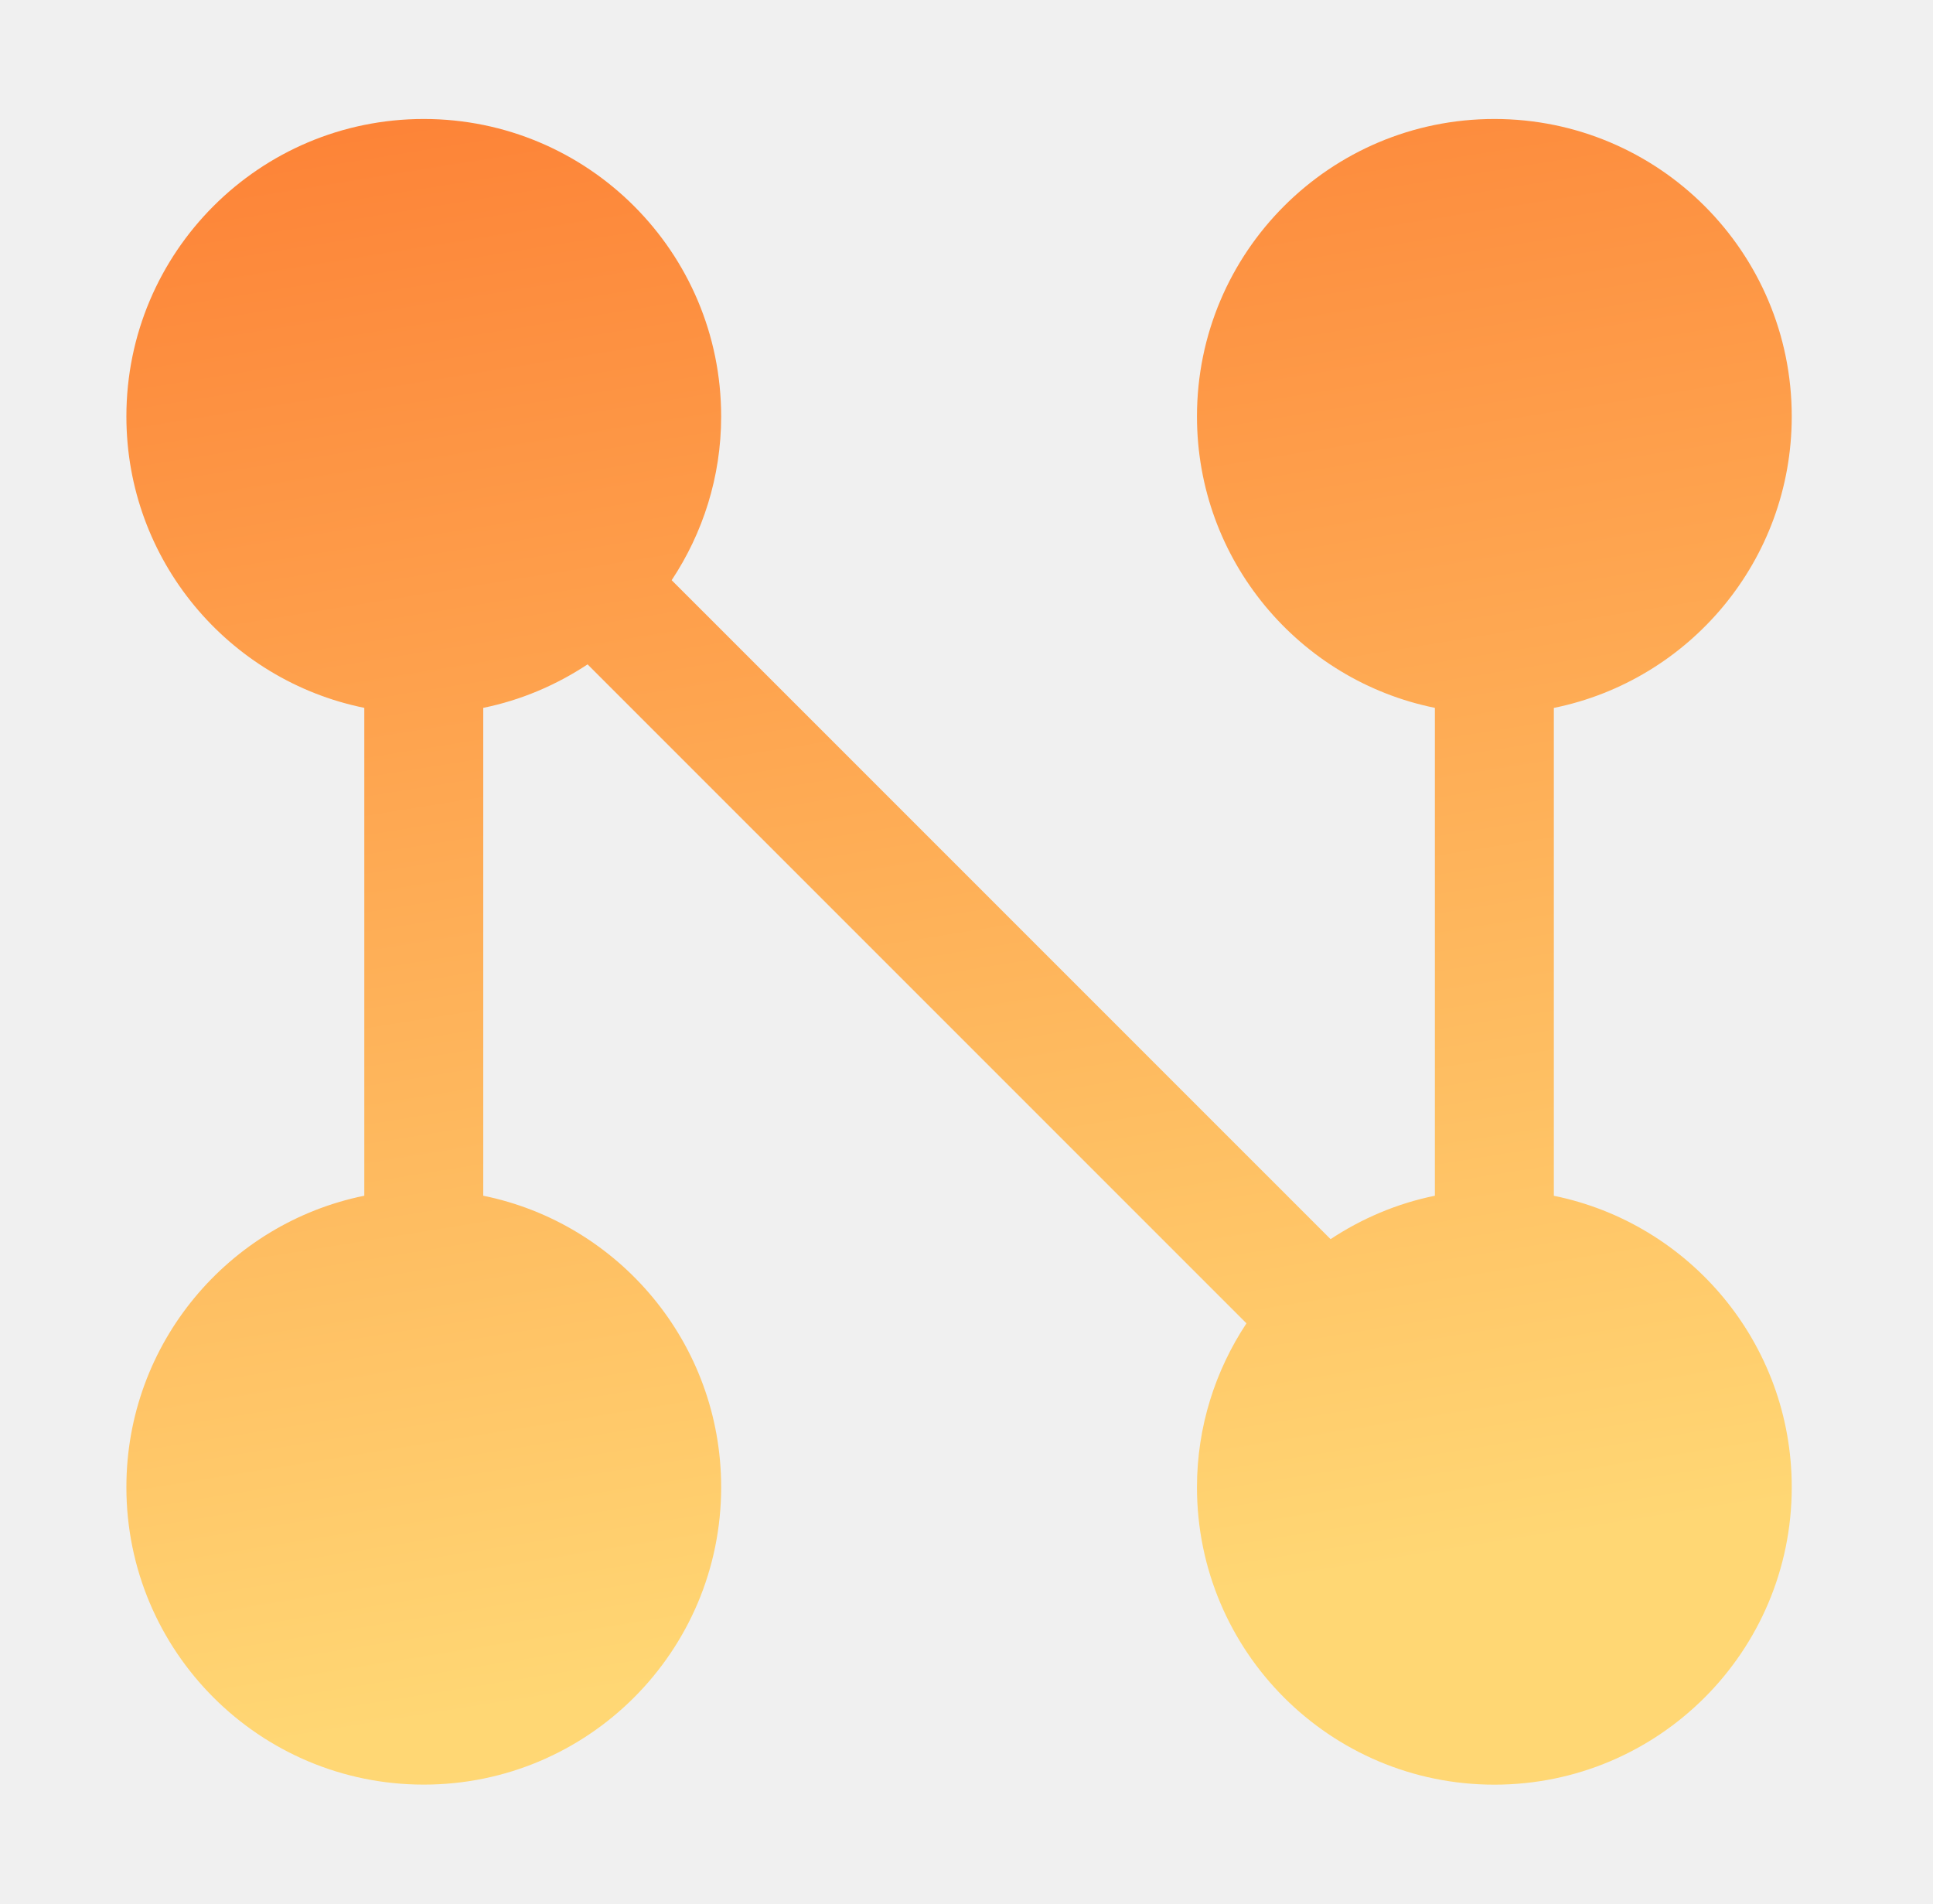
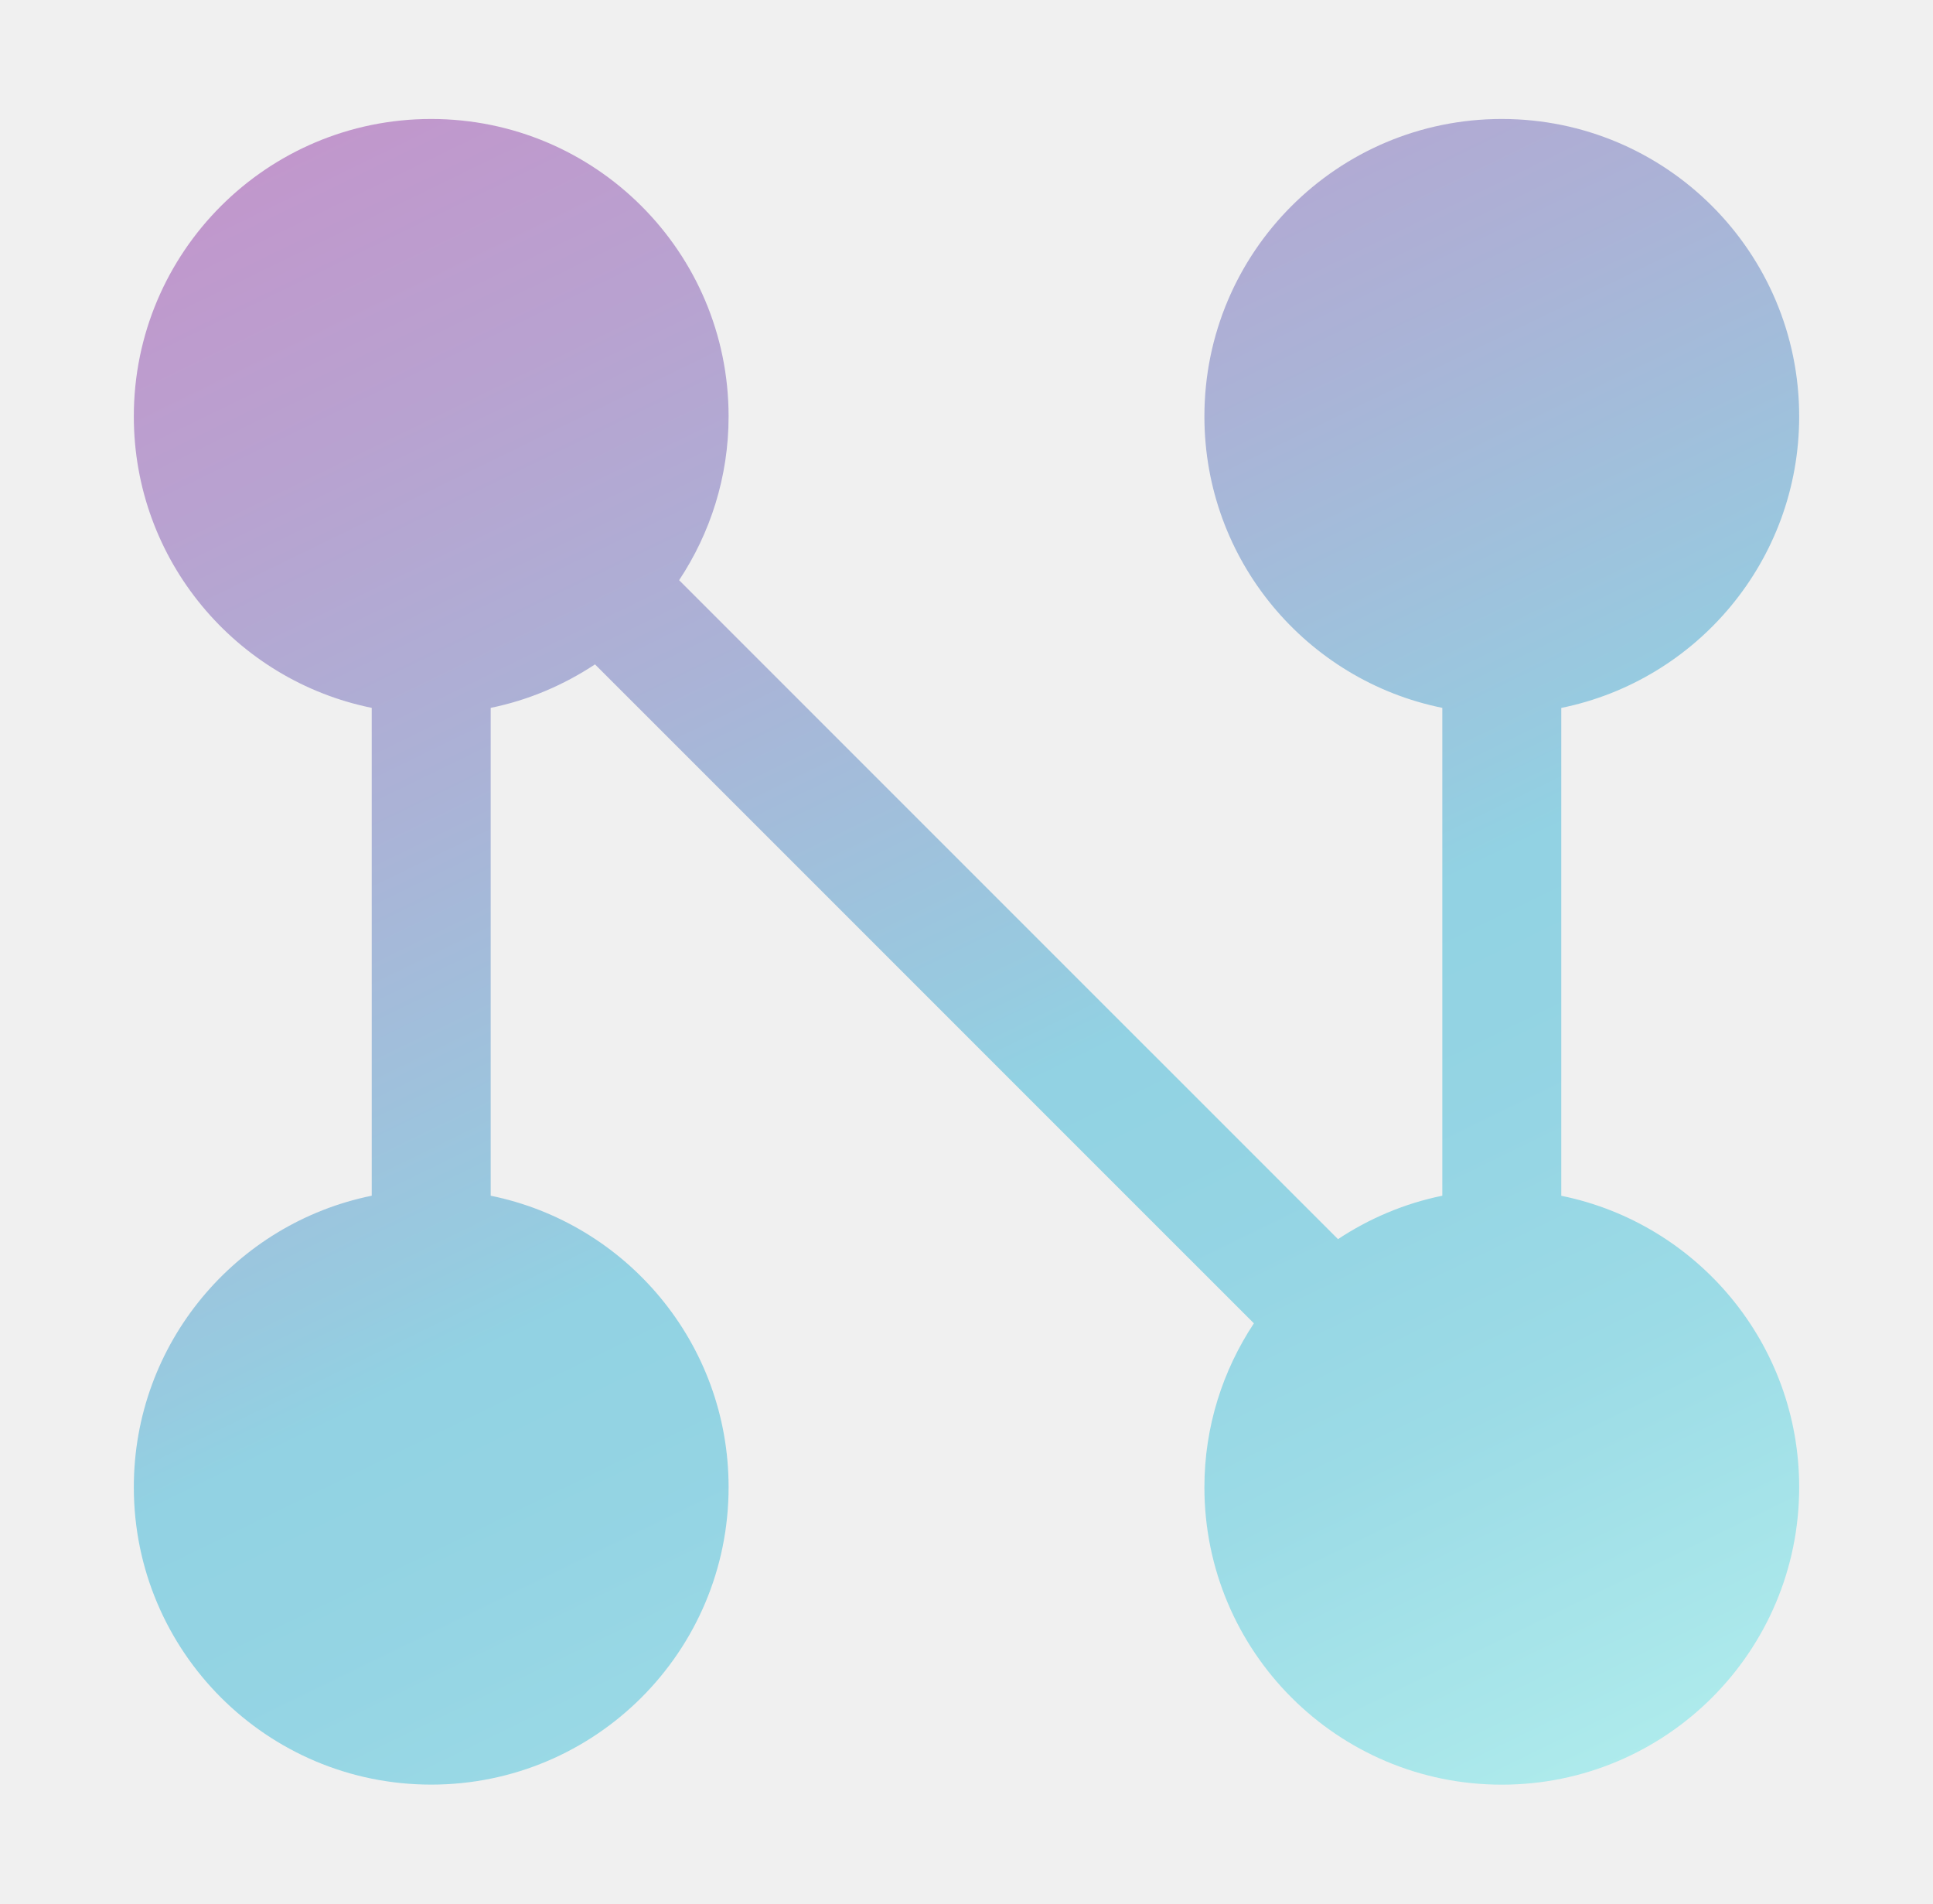
<svg xmlns="http://www.w3.org/2000/svg" width="65" height="64" viewBox="0 0 65 64" fill="none">
-   <g clip-path="url(#clip0_1573_5806)">
-     <path d="M12.25 23.798L12.25 40.2C7.688 41.126 4.25 45.16 4.25 49.998C4.25 55.522 8.728 59.998 14.25 59.998C19.772 59.998 24.25 55.522 24.25 49.998C24.25 45.16 20.812 41.126 16.25 40.2L16.25 23.798C17.526 23.538 18.708 23.03 19.758 22.336L41.914 44.49C40.868 46.072 40.25 47.962 40.25 50C40.25 55.524 44.728 60 50.25 60C55.772 60 60.25 55.524 60.25 50C60.25 45.162 56.814 41.128 52.25 40.202L52.25 23.8C56.814 22.874 60.25 18.84 60.25 14C60.25 8.474 55.772 4 50.25 4C44.728 4 40.25 8.474 40.25 14C40.25 18.84 43.686 22.874 48.25 23.798L48.25 40.2C46.974 40.46 45.792 40.966 44.742 41.66L22.586 19.506C23.632 17.928 24.25 16.038 24.25 14C24.25 8.474 19.77 4 14.25 4C8.73 4 4.25 8.474 4.25 14C4.25 18.84 7.688 22.872 12.25 23.798Z" fill="url(#paint0_linear_1573_5806)" />
+   <g clip-path="url(#clip0_1323_8115)">
+     <path d="M12.5 23.798L12.5 40.2C7.938 41.126 4.5 45.16 4.5 49.998C4.5 55.522 8.978 59.998 14.5 59.998C20.022 59.998 24.5 55.522 24.5 49.998C24.5 45.16 21.062 41.126 16.5 40.2L16.5 23.798C17.776 23.538 18.958 23.03 20.008 22.336L42.164 44.49C41.118 46.072 40.5 47.962 40.5 50C40.5 55.524 44.978 60 50.5 60C56.022 60 60.5 55.524 60.5 50C60.5 45.162 57.064 41.128 52.5 40.202L52.5 23.8C57.064 22.874 60.5 18.84 60.5 14C60.5 8.474 56.022 4 50.5 4C44.978 4 40.5 8.474 40.5 14C40.5 18.84 43.936 22.874 48.5 23.798L48.5 40.2C47.224 40.46 46.042 40.966 44.992 41.66L22.836 19.506C23.882 17.928 24.5 16.038 24.5 14C24.5 8.474 20.02 4 14.5 4C8.98 4 4.5 8.474 4.5 14C4.5 18.84 7.938 22.872 12.5 23.798Z" fill="url(#paint0_linear_1323_8115)" />
  </g>
  <defs>
-     <linearGradient id="paint0_linear_1573_5806" x1="42.667" y1="53.37" x2="34.103" y2="0.224" gradientUnits="userSpaceOnUse">
-       <stop stop-color="#FFD774" />
-       <stop offset="1" stop-color="#FD8337" />
+     <linearGradient id="paint0_linear_1323_8115" x1="70.814" y1="54.567" x2="36.581" y2="-15.725" gradientUnits="userSpaceOnUse">
+       <stop stop-color="#75EEEB" stop-opacity="0.5" />
+       <stop offset="0.08" stop-color="#61DCE4" stop-opacity="0.5" />
+       <stop offset="0.2" stop-color="#47C6DC" stop-opacity="0.5" />
+       <stop offset="0.32" stop-color="#38B8D7" stop-opacity="0.5" />
+       <stop offset="0.41" stop-color="#33B4D6" stop-opacity="0.5" />
+       <stop offset="0.45" stop-color="#3DA6D0" stop-opacity="0.5" />
+       <stop offset="0.63" stop-color="#6476BD" stop-opacity="0.5" />
+       <stop offset="0.79" stop-color="#8153B0" stop-opacity="0.5" />
+       <stop offset="0.91" stop-color="#923EA8" stop-opacity="0.5" />
+       <stop offset="1" stop-color="#9937A5" stop-opacity="0.5" />
    </linearGradient>
-     <clipPath id="clip0_1573_5806">
-       <rect width="64" height="64" fill="white" transform="translate(0.25)" />
+     <clipPath id="clip0_1323_8115">
+       <rect width="64" height="64" fill="white" transform="translate(0.5)" />
    </clipPath>
  </defs>
</svg>
